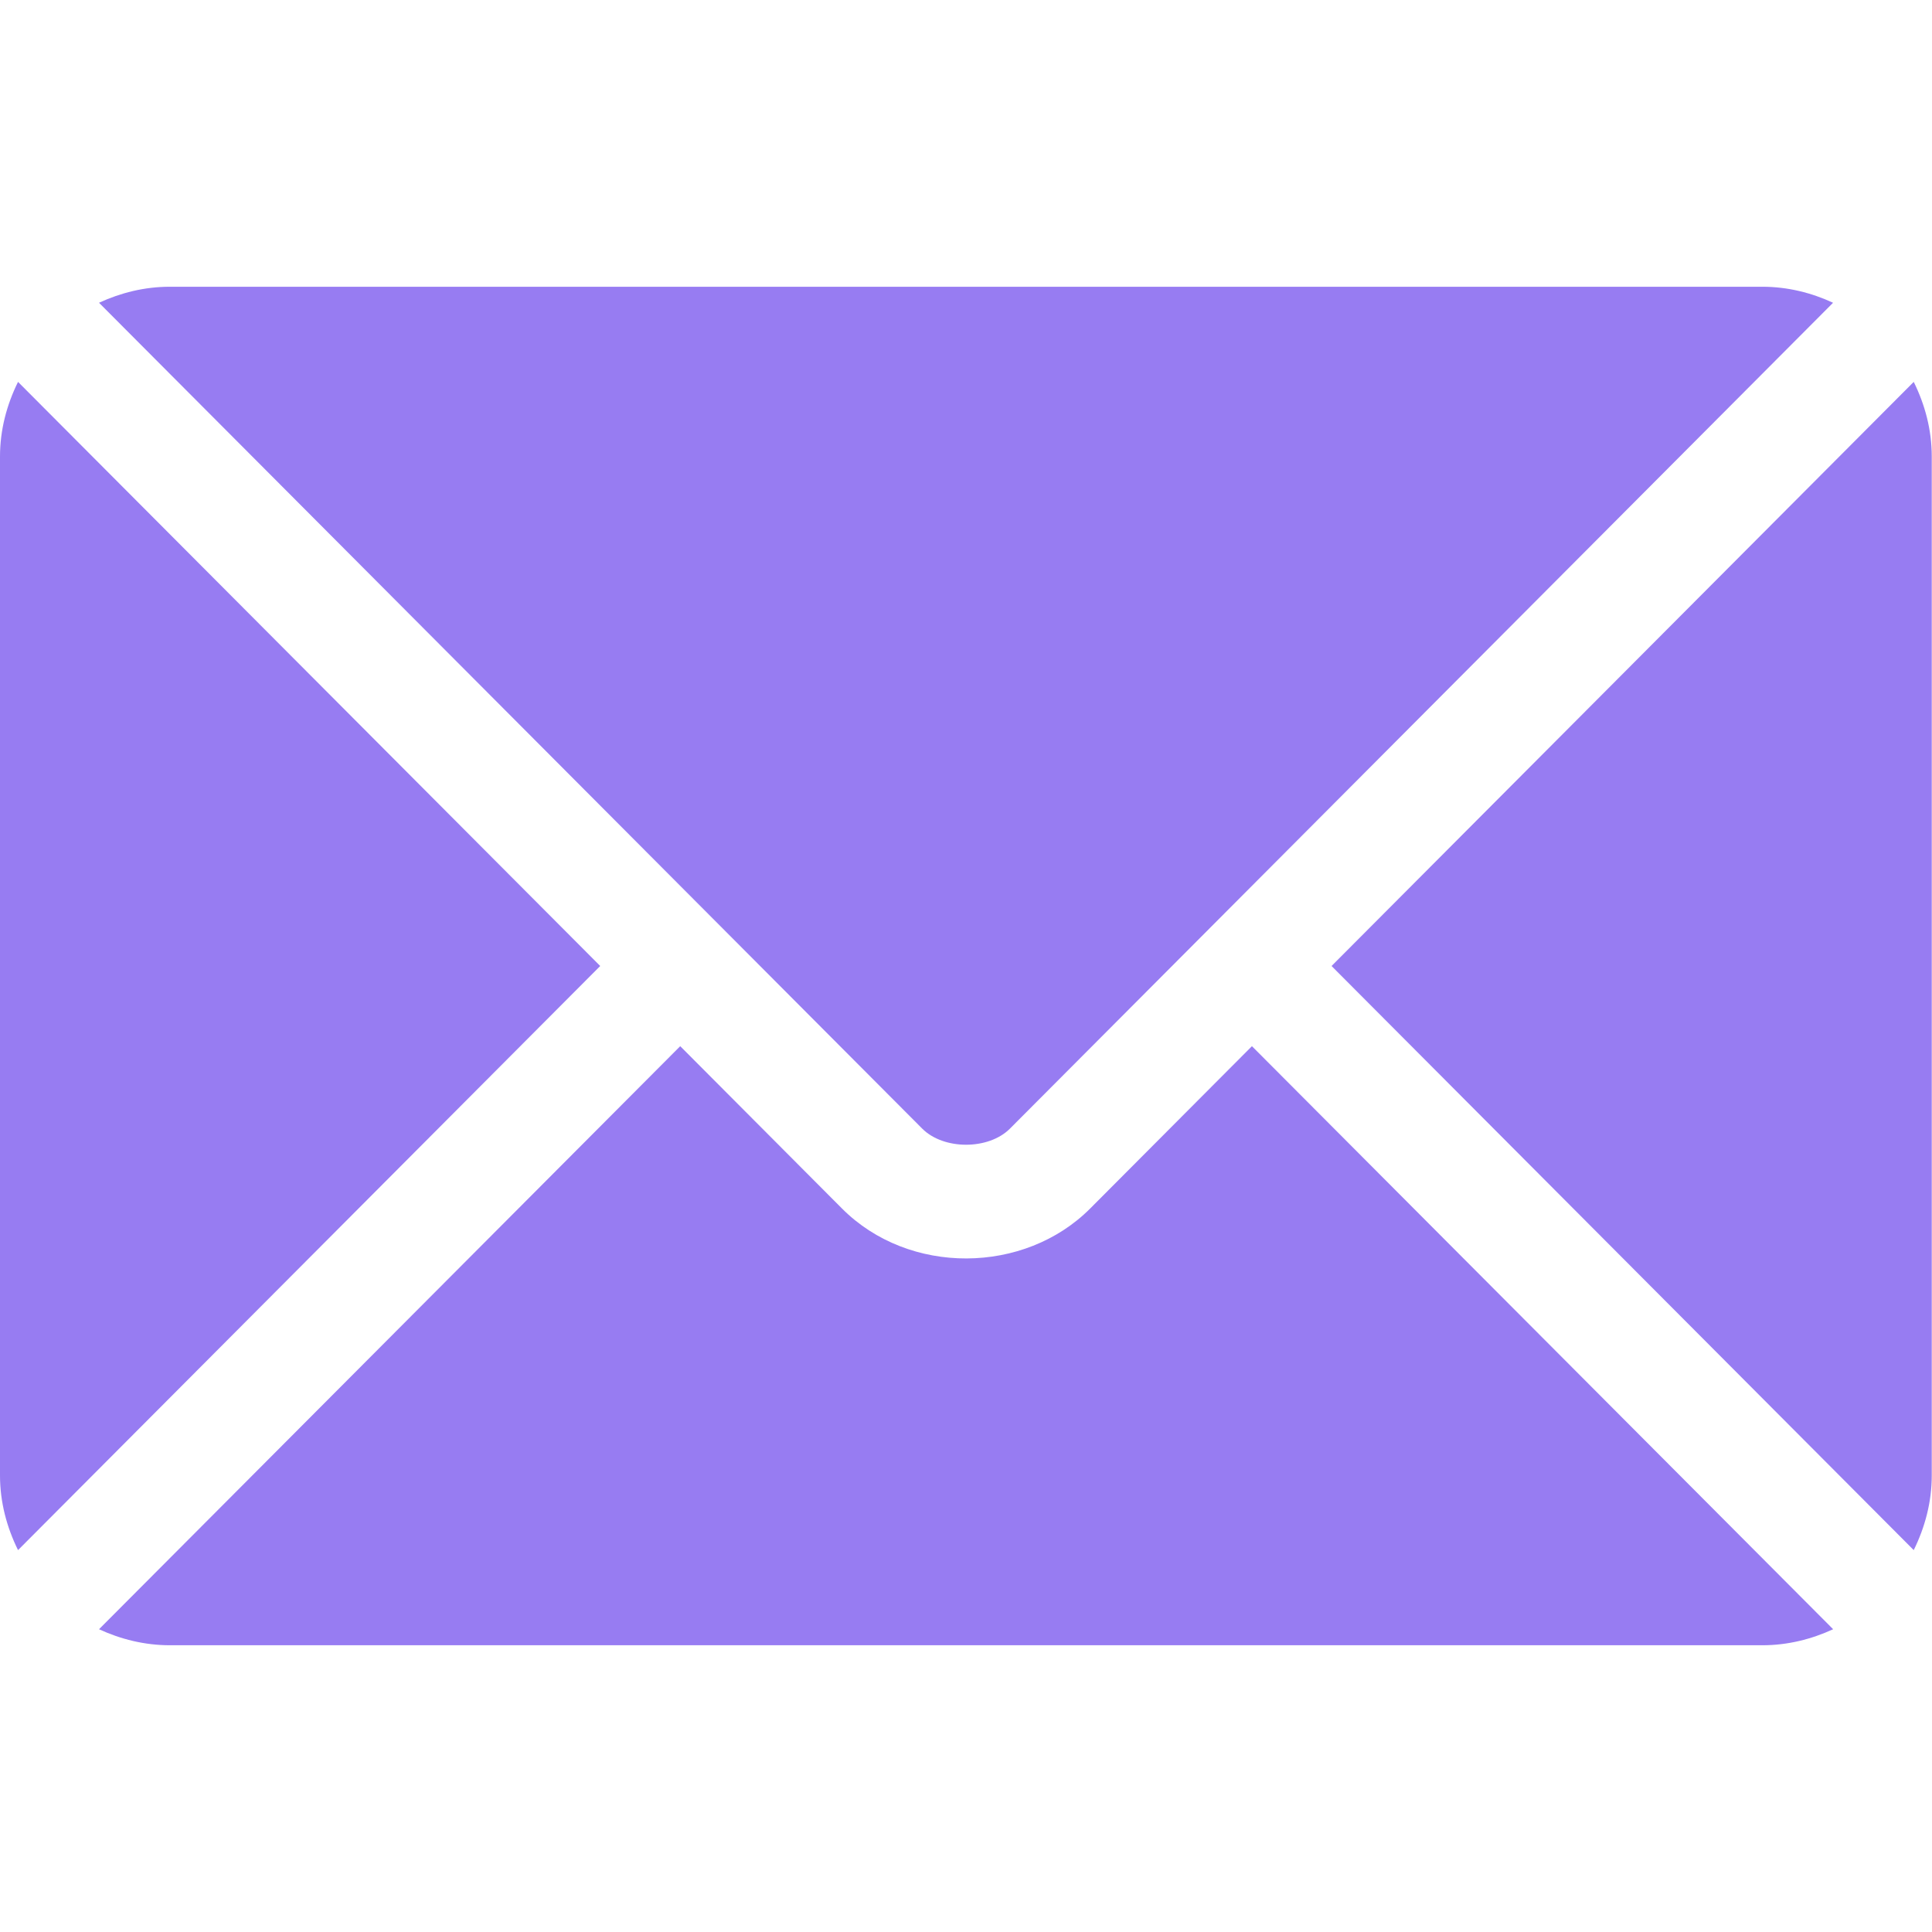
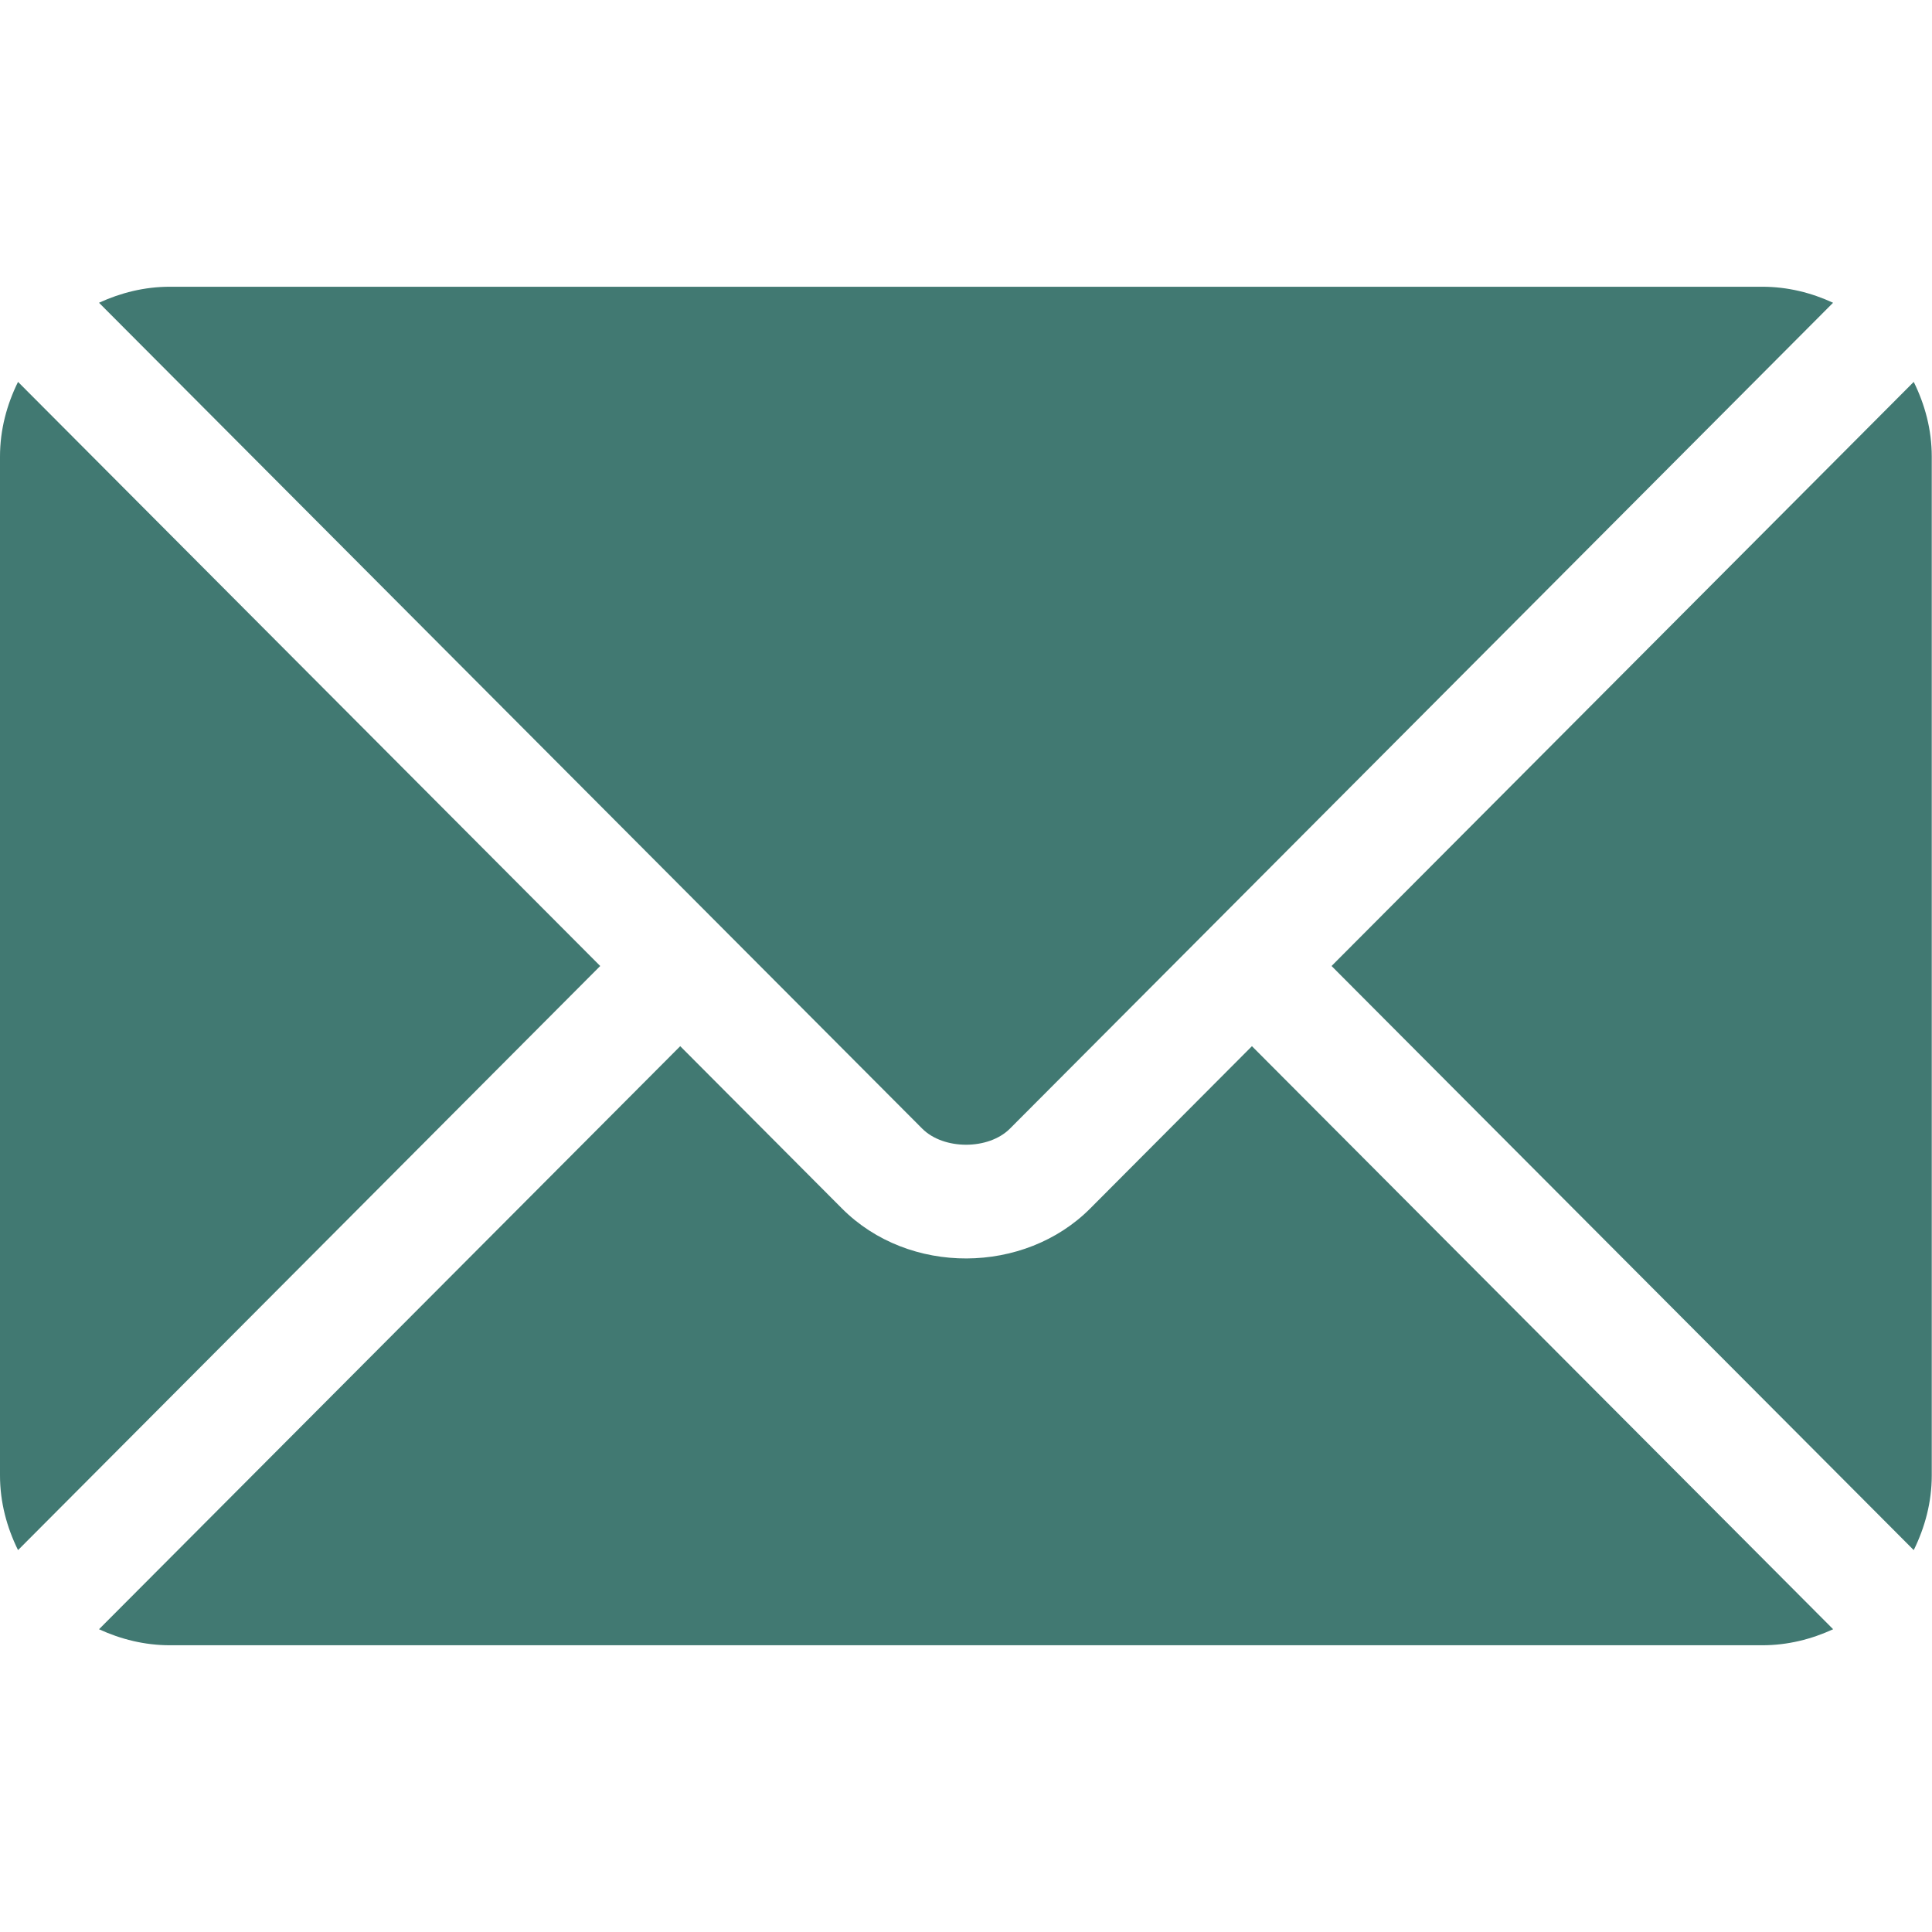
<svg xmlns="http://www.w3.org/2000/svg" width="24" height="24" viewBox="0 0 24 24" fill="none">
  <g id="email 1">
    <g id="Group">
      <g id="Group_2">
-         <path id="Vector" d="M15.552 12.996L13.542 15.013C12.727 15.831 11.293 15.848 10.46 15.013L8.45 12.996L1.23 20.239C1.499 20.363 1.796 20.438 2.111 20.438H21.892C22.207 20.438 22.503 20.363 22.772 20.239L15.552 12.996Z" fill="#977CF2" />
+         <path id="Vector" d="M15.552 12.996L13.542 15.013C12.727 15.831 11.293 15.848 10.46 15.013L8.45 12.996L1.23 20.239C1.499 20.363 1.796 20.438 2.111 20.438H21.892C22.207 20.438 22.503 20.363 22.772 20.239L15.552 12.996Z" fill="#417972" />
      </g>
    </g>
    <g id="Group_3">
      <g id="Group_4">
-         <path id="Vector_2" d="M21.892 3.562H2.11C1.795 3.562 1.499 3.637 1.23 3.761L8.945 11.501C8.946 11.502 8.946 11.502 8.947 11.502C8.947 11.503 8.947 11.503 8.947 11.503L11.456 14.02C11.722 14.287 12.28 14.287 12.546 14.02L15.054 11.504C15.054 11.504 15.055 11.503 15.056 11.502C15.056 11.502 15.057 11.502 15.057 11.501L22.771 3.761C22.503 3.637 22.207 3.562 21.892 3.562Z" fill="#977CF2" />
+         <path id="Vector_2" d="M21.892 3.562H2.11C1.795 3.562 1.499 3.637 1.23 3.761L8.945 11.501C8.946 11.502 8.946 11.502 8.947 11.502C8.947 11.503 8.947 11.503 8.947 11.503L11.456 14.02C11.722 14.287 12.28 14.287 12.546 14.02L15.054 11.504C15.054 11.504 15.055 11.503 15.056 11.502C15.056 11.502 15.057 11.502 15.057 11.501L22.771 3.761C22.503 3.637 22.207 3.562 21.892 3.562Z" fill="#417972" />
      </g>
    </g>
    <g id="Group_5">
      <g id="Group_6">
-         <path id="Vector_3" d="M0.224 4.744C0.085 5.025 0 5.338 0 5.672V18.328C0 18.662 0.085 18.974 0.224 19.256L7.456 12L0.224 4.744Z" fill="#977CF2" />
+         <path id="Vector_3" d="M0.224 4.744C0.085 5.025 0 5.338 0 5.672V18.328C0 18.662 0.085 18.974 0.224 19.256L7.456 12L0.224 4.744Z" fill="#417972" />
      </g>
    </g>
    <g id="Group_7">
      <g id="Group_8">
-         <path id="Vector_4" d="M23.773 4.744L16.541 12L23.773 19.256C23.912 18.974 23.997 18.662 23.997 18.328V5.672C23.997 5.337 23.912 5.025 23.773 4.744Z" fill="#977CF2" />
+         <path id="Vector_4" d="M23.773 4.744L16.541 12L23.773 19.256C23.912 18.974 23.997 18.662 23.997 18.328V5.672C23.997 5.337 23.912 5.025 23.773 4.744Z" fill="#417972" />
      </g>
    </g>
  </g>
</svg>
